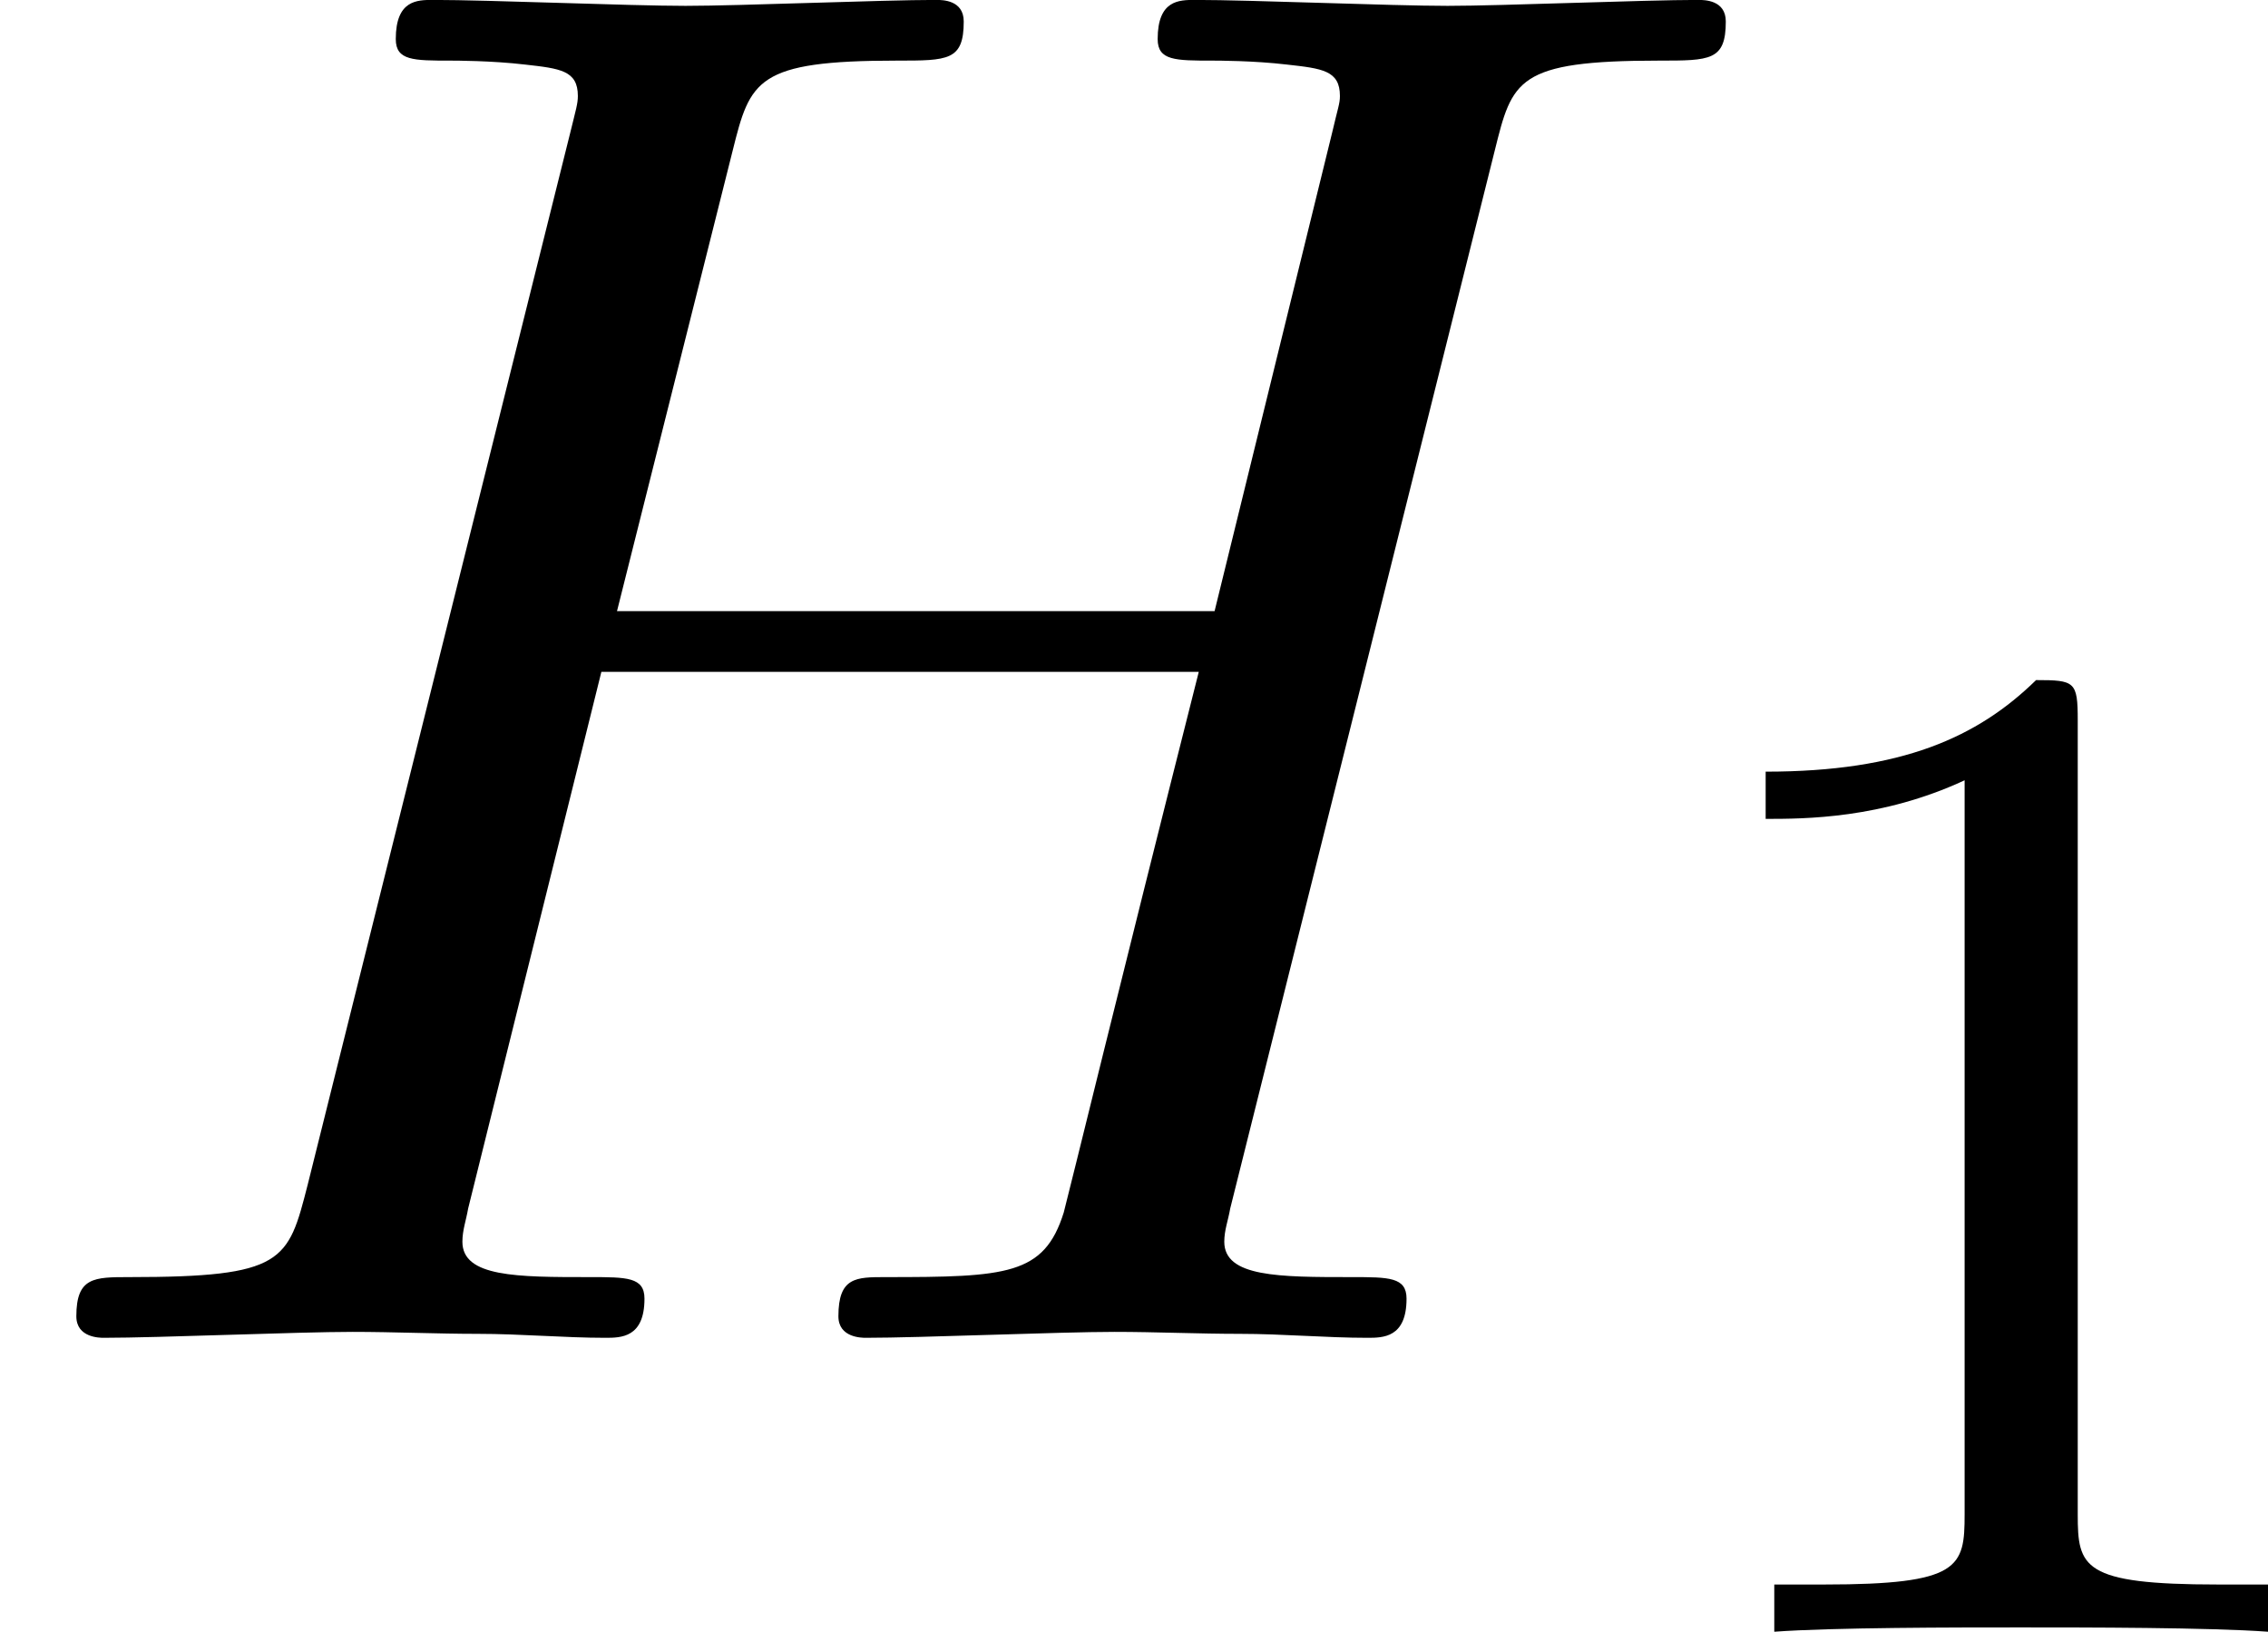
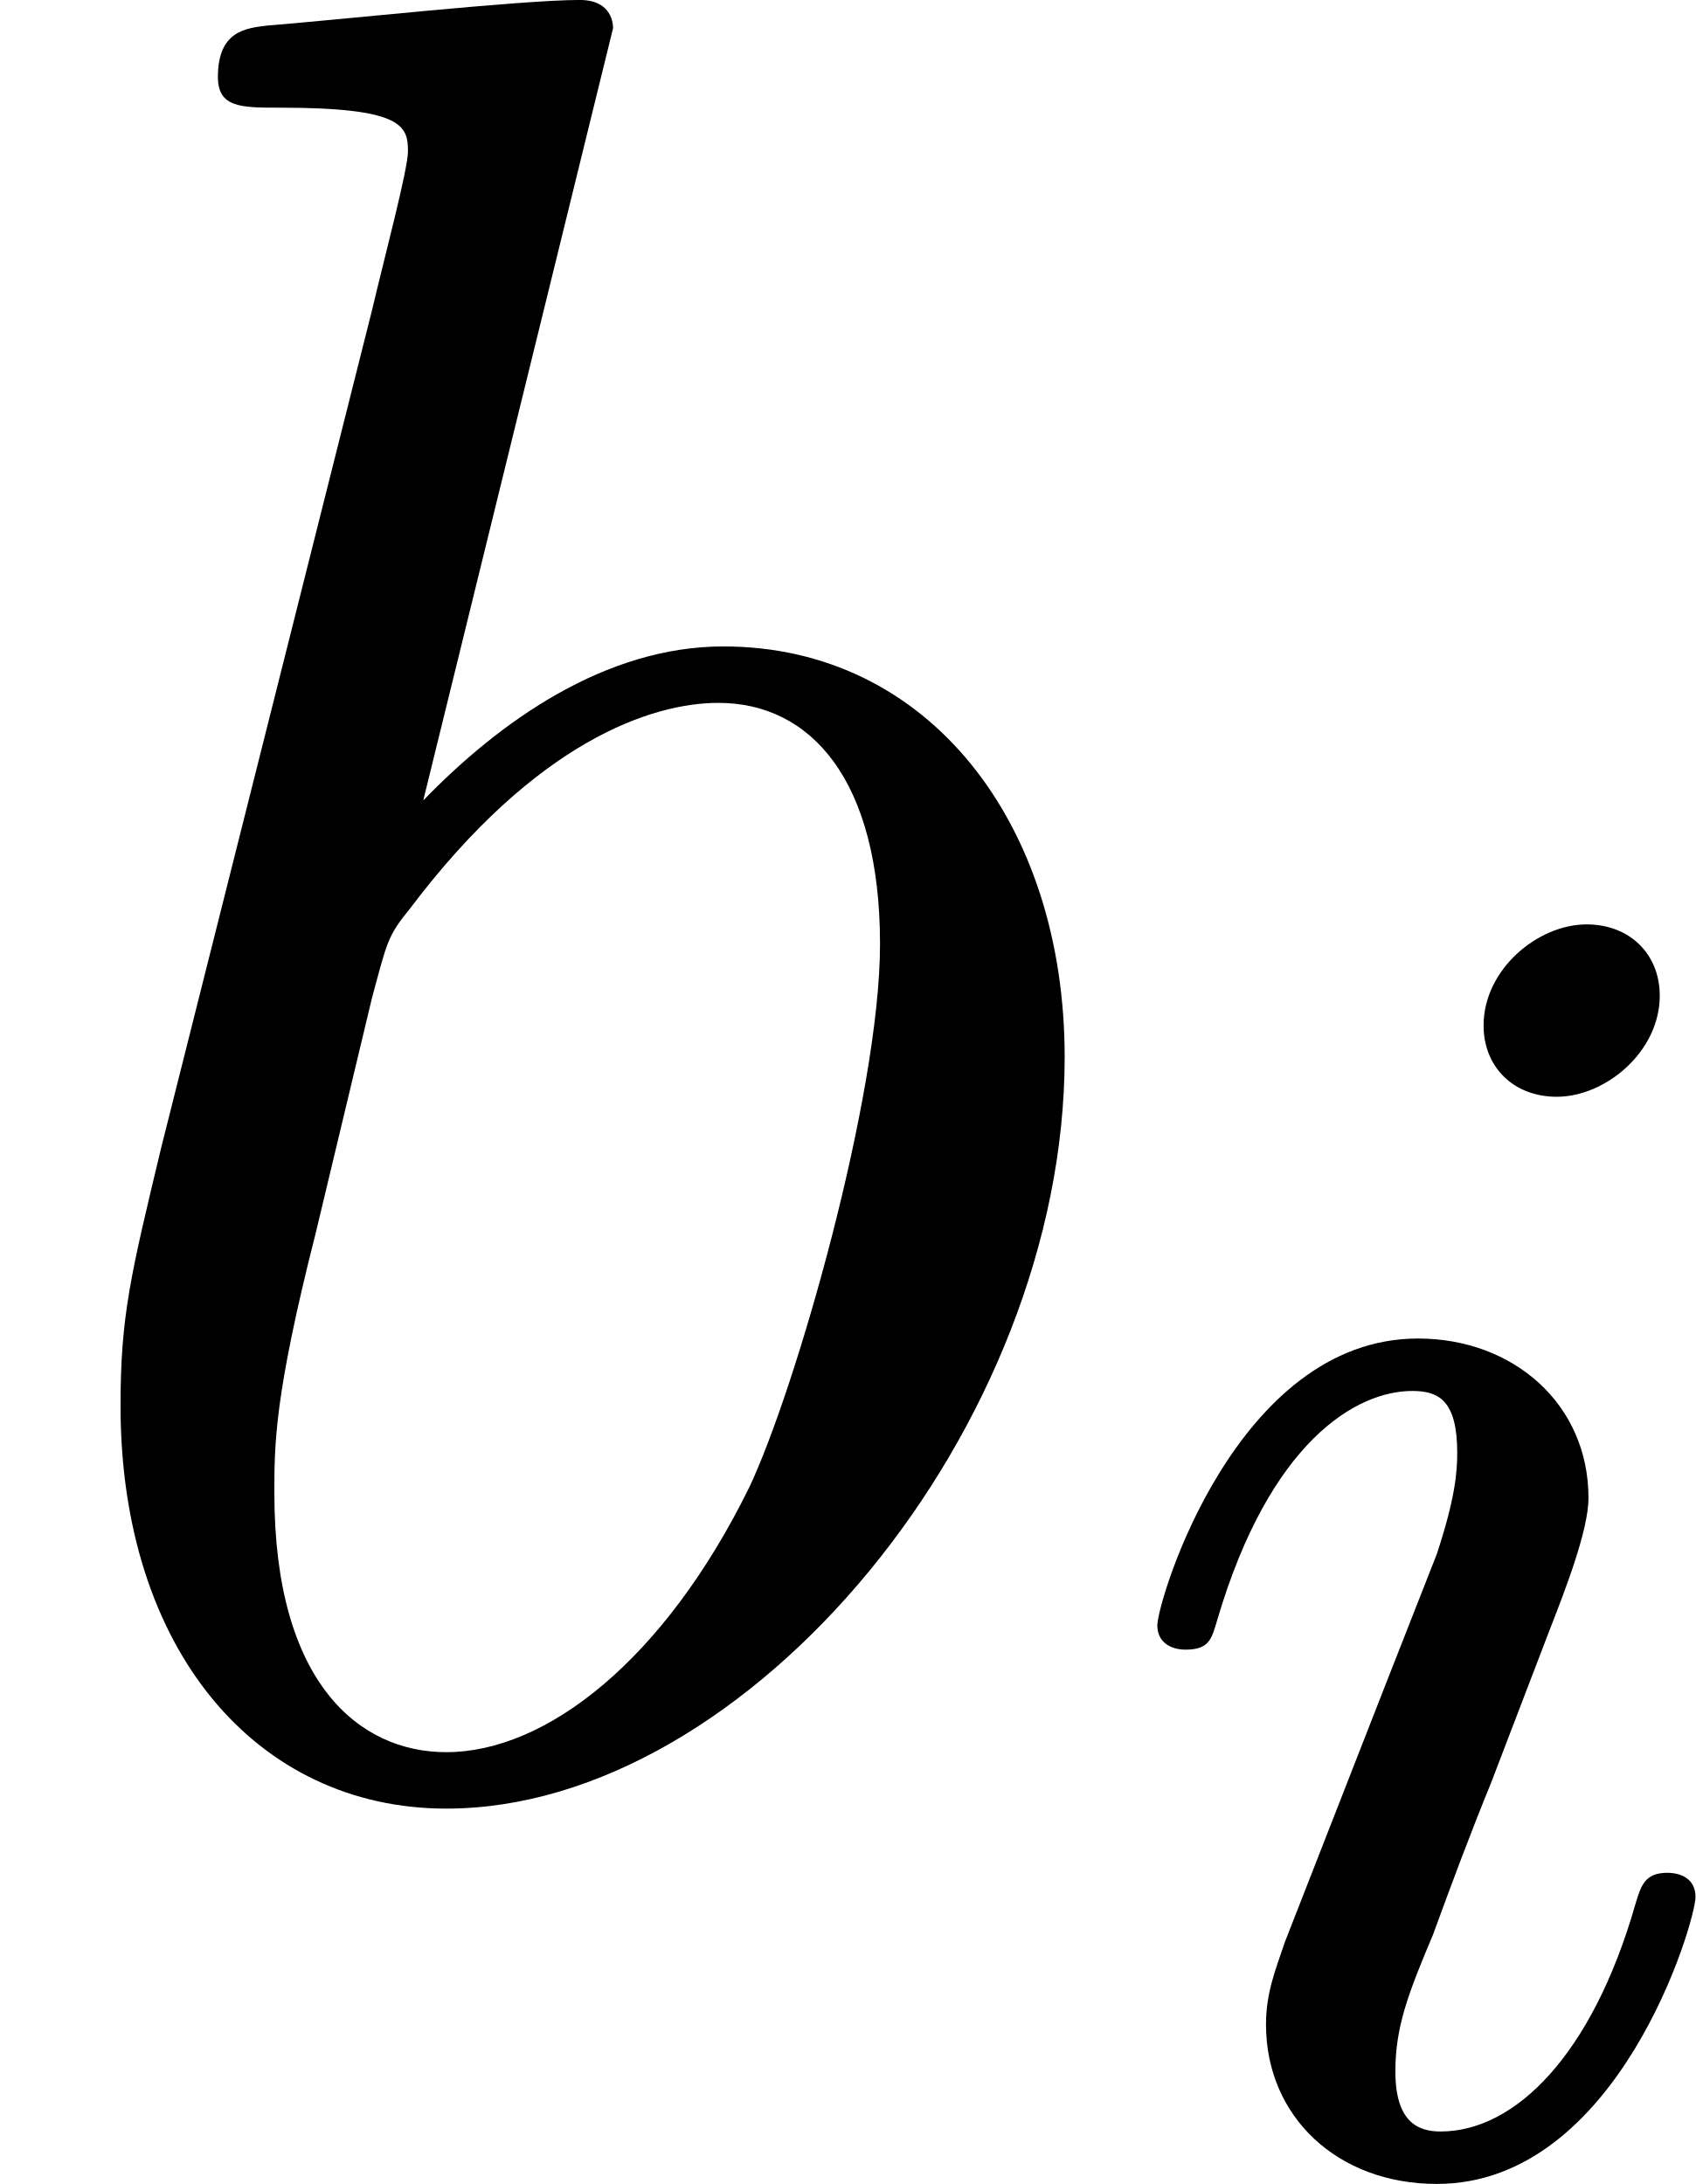
- <svg xmlns="http://www.w3.org/2000/svg" xmlns:xlink="http://www.w3.org/1999/xlink" version="1.1" width="17.683pt" height="12.722pt" viewBox="49.606 357.499 17.683 12.722">
+ <svg xmlns="http://www.w3.org/2000/svg" xmlns:xlink="http://www.w3.org/1999/xlink" version="1.1" width="10.092pt" height="13.002pt" viewBox="61.948 284.049 10.092 13.002">
  <defs>
-     <path id="g24-49" d="M2.503-5.077C2.503-5.292 2.487-5.3 2.271-5.3C1.945-4.981 1.522-4.79 .765-4.79V-4.527C.98-4.527 1.411-4.527 1.873-4.742V-.654C1.873-.359 1.849-.263 1.092-.263H.813V0C1.14-.024 1.825-.024 2.184-.024S3.236-.024 3.563 0V-.263H3.284C2.527-.263 2.503-.359 2.503-.654V-5.077Z" />
-     <path id="g18-72" d="M8.324-6.611C8.422-7.004 8.444-7.113 9.24-7.113C9.524-7.113 9.611-7.113 9.611-7.331C9.611-7.451 9.491-7.451 9.458-7.451C9.153-7.451 8.367-7.418 8.062-7.418C7.745-7.418 6.971-7.451 6.655-7.451C6.567-7.451 6.447-7.451 6.447-7.233C6.447-7.113 6.545-7.113 6.753-7.113C6.775-7.113 6.982-7.113 7.167-7.091C7.364-7.069 7.462-7.058 7.462-6.916C7.462-6.873 7.451-6.851 7.418-6.709L6.764-4.047H3.436L4.08-6.611C4.178-7.004 4.211-7.113 4.996-7.113C5.28-7.113 5.367-7.113 5.367-7.331C5.367-7.451 5.247-7.451 5.215-7.451C4.909-7.451 4.124-7.418 3.818-7.418C3.502-7.418 2.727-7.451 2.411-7.451C2.324-7.451 2.204-7.451 2.204-7.233C2.204-7.113 2.302-7.113 2.509-7.113C2.531-7.113 2.738-7.113 2.924-7.091C3.12-7.069 3.218-7.058 3.218-6.916C3.218-6.873 3.207-6.84 3.175-6.709L1.713-.851C1.604-.425 1.582-.338 .72-.338C.524-.338 .425-.338 .425-.12C.425 0 .556 0 .578 0C.884 0 1.658-.033 1.964-.033C2.193-.033 2.433-.022 2.662-.022C2.902-.022 3.142 0 3.371 0C3.458 0 3.589 0 3.589-.218C3.589-.338 3.491-.338 3.284-.338C2.88-.338 2.575-.338 2.575-.535C2.575-.6 2.596-.655 2.607-.72L3.349-3.709H6.676C6.218-1.898 5.967-.862 5.924-.698C5.815-.349 5.607-.338 4.931-.338C4.767-.338 4.669-.338 4.669-.12C4.669 0 4.8 0 4.822 0C5.127 0 5.902-.033 6.207-.033C6.436-.033 6.676-.022 6.905-.022C7.145-.022 7.385 0 7.615 0C7.702 0 7.833 0 7.833-.218C7.833-.338 7.735-.338 7.527-.338C7.124-.338 6.818-.338 6.818-.535C6.818-.6 6.84-.655 6.851-.72L8.324-6.611Z" />
+     <path id="g22-105" d="M2.375-4.973C2.375-5.149 2.248-5.276 2.064-5.276C1.857-5.276 1.626-5.085 1.626-4.846C1.626-4.67 1.753-4.543 1.937-4.543C2.144-4.543 2.375-4.734 2.375-4.973ZM1.211-2.048L.781-.948C.741-.829 .701-.733 .701-.598C.701-.207 1.004 .08 1.427 .08C2.2 .08 2.527-1.036 2.527-1.14C2.527-1.219 2.463-1.243 2.407-1.243C2.311-1.243 2.295-1.188 2.271-1.108C2.088-.47 1.761-.143 1.443-.143C1.347-.143 1.251-.183 1.251-.399C1.251-.59 1.307-.733 1.411-.98C1.49-1.196 1.57-1.411 1.658-1.626L1.905-2.271C1.977-2.455 2.072-2.702 2.072-2.837C2.072-3.236 1.753-3.515 1.347-3.515C.574-3.515 .239-2.399 .239-2.295C.239-2.224 .295-2.192 .359-2.192C.462-2.192 .47-2.24 .494-2.319C.717-3.076 1.084-3.292 1.323-3.292C1.435-3.292 1.514-3.252 1.514-3.029C1.514-2.949 1.506-2.837 1.427-2.598L1.211-2.048Z" />
+     <path id="g18-98" d="M2.607-7.451C2.607-7.462 2.607-7.571 2.465-7.571C2.215-7.571 1.418-7.484 1.135-7.462C1.047-7.451 .927-7.44 .927-7.244C.927-7.113 1.025-7.113 1.189-7.113C1.713-7.113 1.735-7.036 1.735-6.927C1.735-6.851 1.636-6.48 1.582-6.251L.687-2.695C.556-2.149 .513-1.975 .513-1.593C.513-.556 1.091 .12 1.898 .12C3.185 .12 4.527-1.505 4.527-3.076C4.527-4.069 3.949-4.822 3.076-4.822C2.575-4.822 2.127-4.505 1.8-4.167L2.607-7.451ZM1.582-3.327C1.647-3.567 1.647-3.589 1.745-3.709C2.28-4.418 2.771-4.582 3.055-4.582C3.447-4.582 3.742-4.255 3.742-3.556C3.742-2.913 3.382-1.658 3.185-1.244C2.825-.513 2.324-.12 1.898-.12C1.527-.12 1.167-.415 1.167-1.222C1.167-1.429 1.167-1.636 1.342-2.324L1.582-3.327Z" />
  </defs>
  <g id="page1" transform="matrix(1.4 0 0 1.4 0 0)">
-     <use x="35.433" y="262.807" xlink:href="#g18-72" />
-     <use x="44.501" y="264.444" xlink:href="#g24-49" />
+     <use x="44.248" y="210.463" xlink:href="#g18-98" />
+     <use x="48.93" y="212.099" xlink:href="#g22-105" />
  </g>
</svg>
